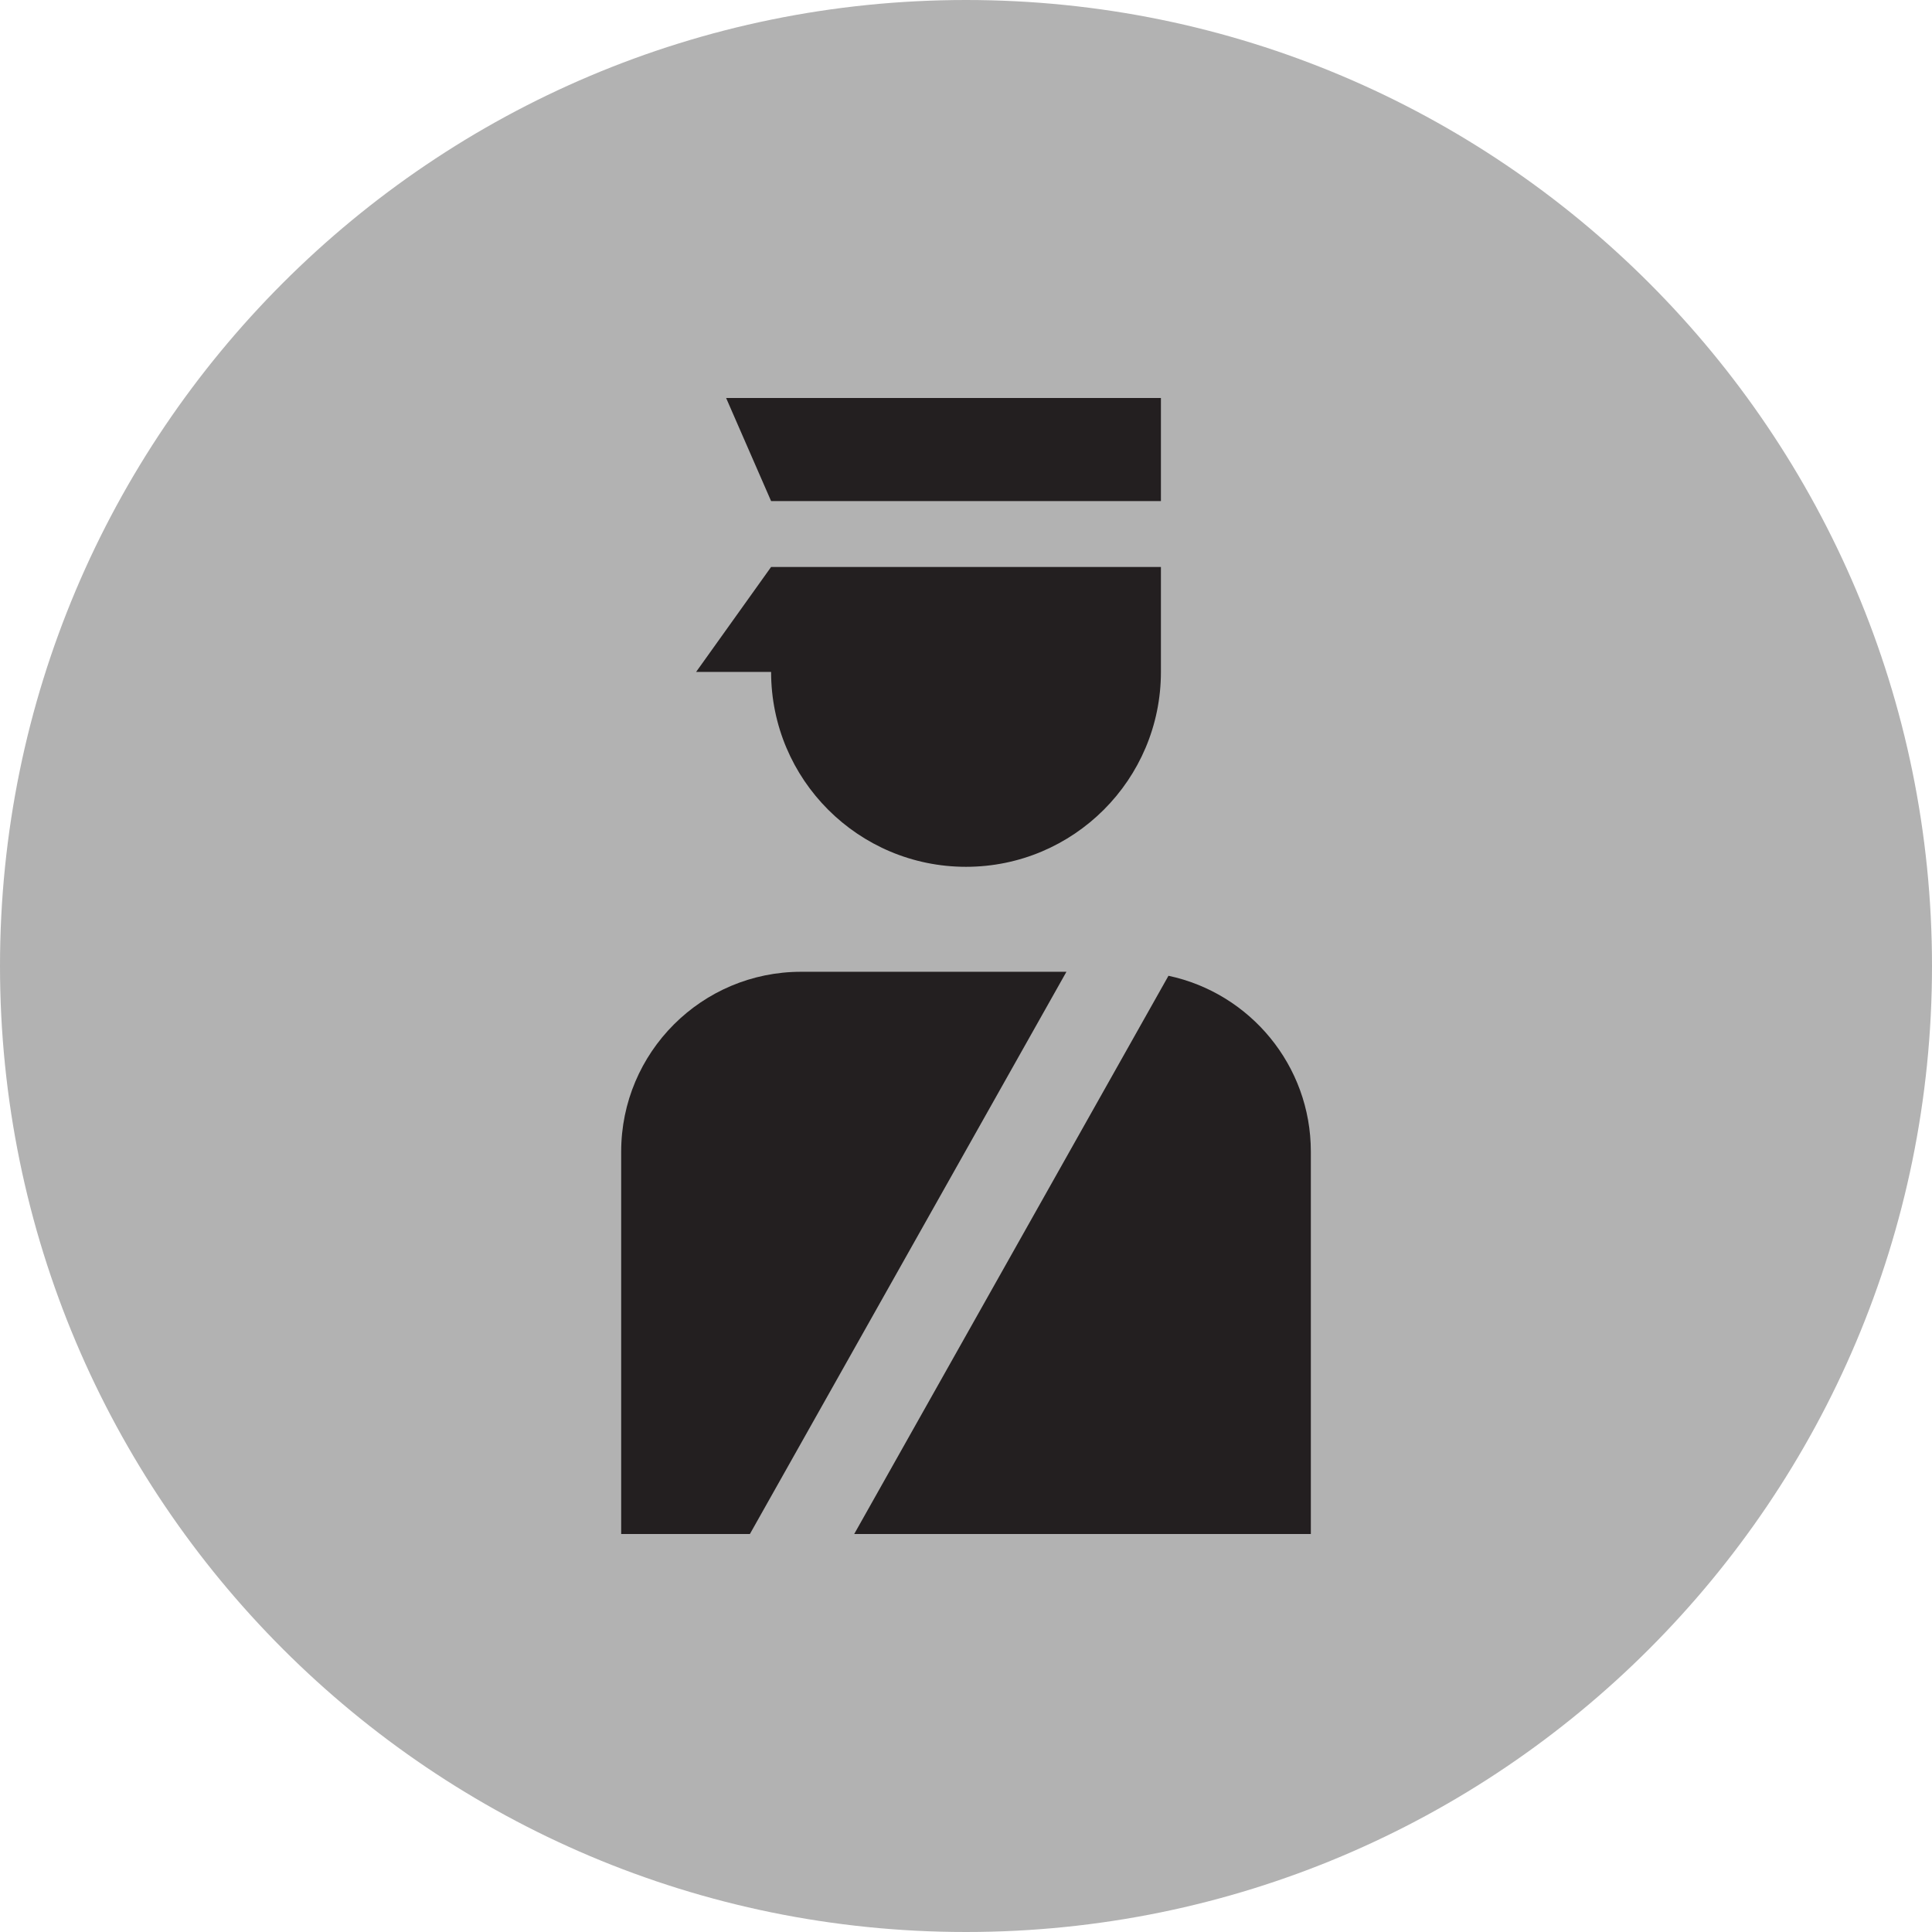
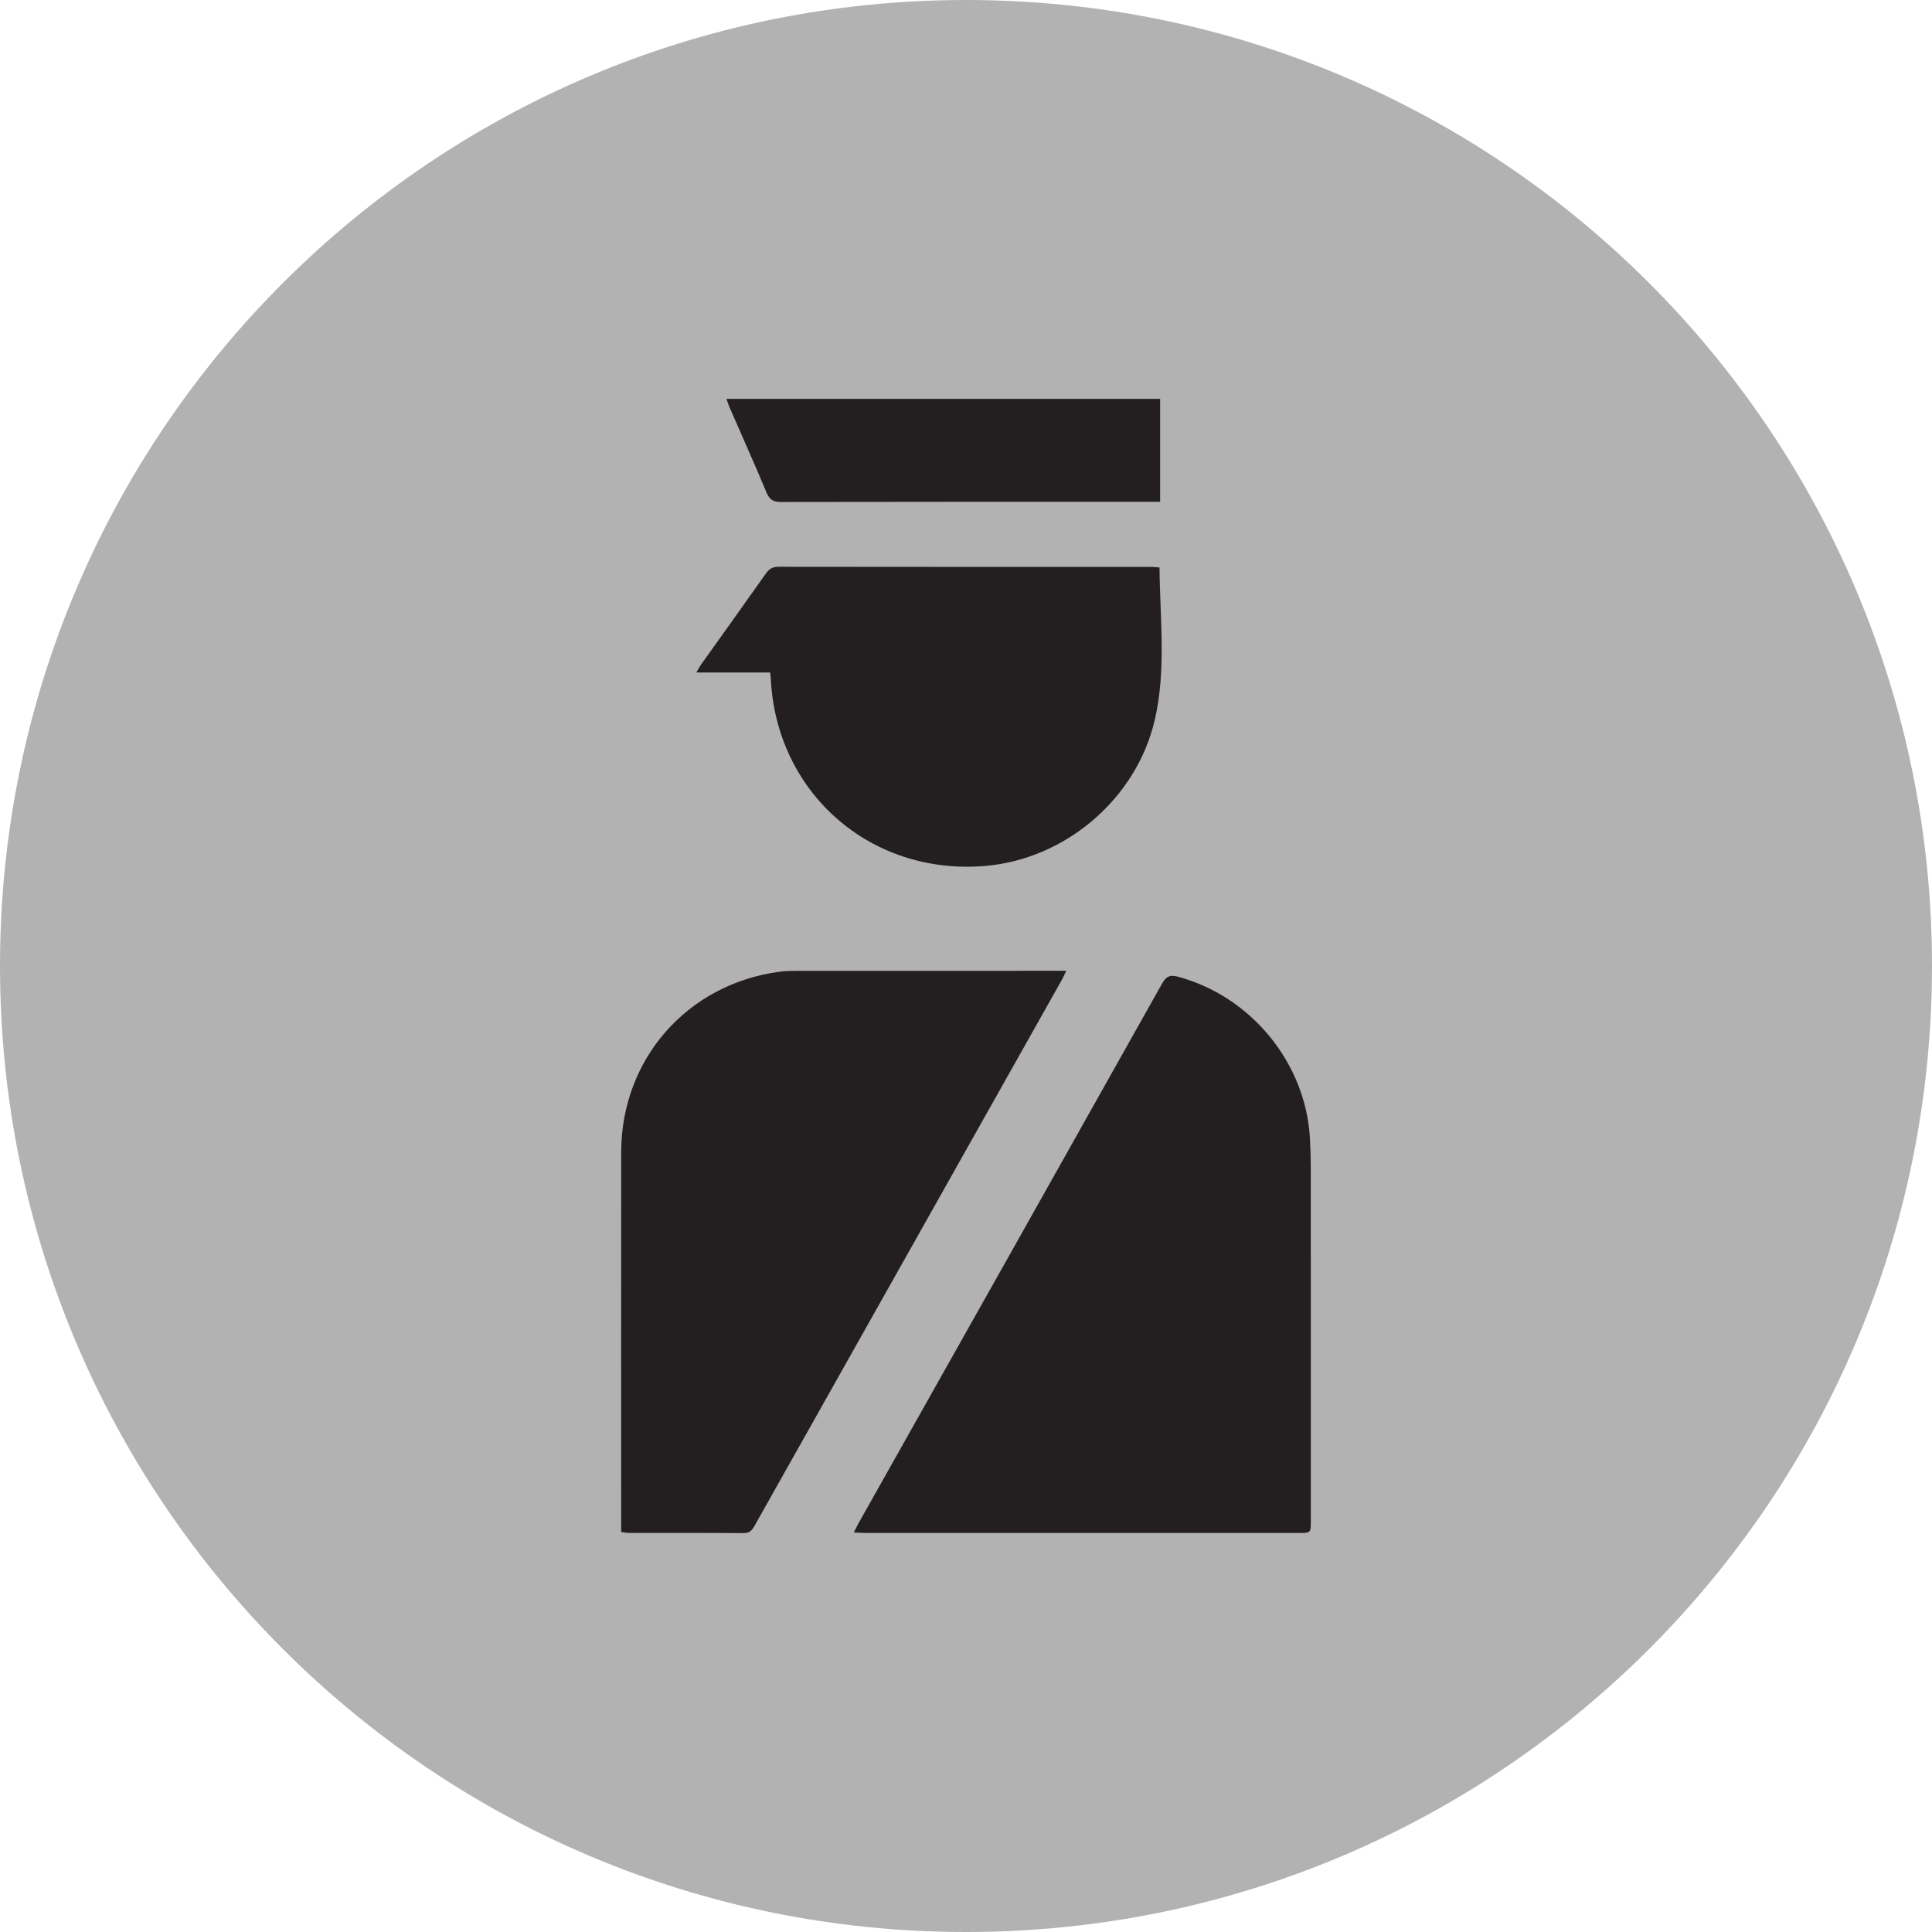
<svg xmlns="http://www.w3.org/2000/svg" version="1.1" id="Ebene_1" x="0px" y="0px" width="100px" height="100px" viewBox="0 0 100 100" enable-background="new 0 0 100 100" xml:space="preserve">
  <circle fill="#B2B2B2" cx="50" cy="50" r="50" />
  <g>
-     <path fill="#231F20" d="M50,44.866c5.571,0,10.089-4.516,10.089-10.088v-5.432H39.912l-3.881,5.432h3.881   C39.912,40.35,44.428,44.866,50,44.866z" />
-     <polygon fill="#231F20" points="60.089,25.936 60.089,20.6 37.584,20.6 39.912,25.936  " />
-     <path fill="#231F20" d="M60.48,50.506L44.214,79.399h23.635V59.611C67.849,55.135,64.69,51.4,60.48,50.506z" />
-     <path fill="#231F20" d="M41.464,50.299c-5.144,0-9.312,4.17-9.312,9.312v19.788h6.663l16.384-29.101H41.464z" />
+     <path fill-rule="evenodd" clip-rule="evenodd" fill="#231F20" d="M67.846,60.457c0-0.525-0.015-1.053-0.046-1.577   c-0.235-3.881-3.052-7.306-6.813-8.321c-0.41-0.111-0.615-0.047-0.836,0.346c-5.224,9.31-10.464,18.61-15.7,27.913   c-0.074,0.133-0.14,0.271-0.258,0.501c0.271,0.013,0.45,0.028,0.63,0.028c7.464,0.001,14.927,0.001,22.391,0.001   c0.634,0,0.635-0.002,0.635-0.635C67.849,72.628,67.85,66.543,67.846,60.457z" />
+     <path fill-rule="evenodd" clip-rule="evenodd" fill="#231F20" d="M55.189,50.249c-0.25,0-0.402,0-0.556,0   c-4.442,0-8.885-0.001-13.327,0.002c-0.324,0-0.652,0.004-0.973,0.047c-4.774,0.645-8.177,4.528-8.18,9.342   c-0.005,6.361-0.002,12.724-0.002,19.085c0,0.183,0,0.365,0,0.572c0.169,0.02,0.288,0.047,0.408,0.047   c1.981,0.003,3.963-0.005,5.943,0.009c0.31,0.002,0.432-0.162,0.56-0.389c5.293-9.407,10.589-18.813,15.884-28.221   C55.024,50.607,55.086,50.46,55.189,50.249z" />
+     <path fill-rule="evenodd" clip-rule="evenodd" fill="#231F20" d="M39.893,35.069c0.26,5.947,5.142,10.246,11.079,9.754   c4.146-0.343,7.828-3.445,8.791-7.528c0.613-2.6,0.274-5.259,0.254-7.922c-0.133-0.01-0.269-0.028-0.403-0.028   c-6.438-0.001-12.877,0.001-19.315-0.008c-0.299,0-0.479,0.097-0.649,0.337c-1.114,1.581-2.243,3.151-3.366,4.726   c-0.074,0.105-0.131,0.223-0.239,0.408c1.322,0,2.556,0,3.818,0C39.878,34.947,39.89,35.008,39.893,35.069z" />
+     <path fill-rule="evenodd" clip-rule="evenodd" fill="#231F20" d="M39.678,25.501c0.159,0.382,0.365,0.483,0.76,0.482   c6.349-0.013,12.696-0.009,19.044-0.009c0.181,0,0.361,0,0.566,0c0-1.805,0-3.547,0-5.329c-7.497,0-14.949,0-22.447,0   c0.062,0.174,0.103,0.305,0.156,0.429C38.399,22.55,39.06,24.017,39.678,25.501z" />
  </g>
</svg>
